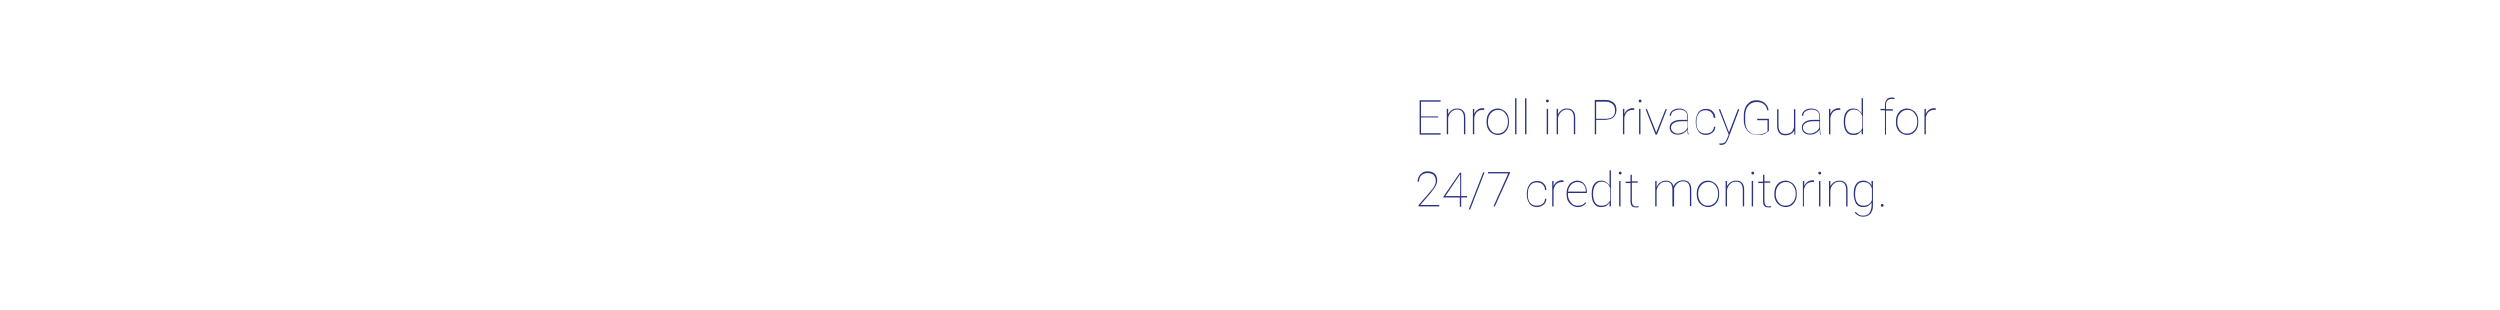
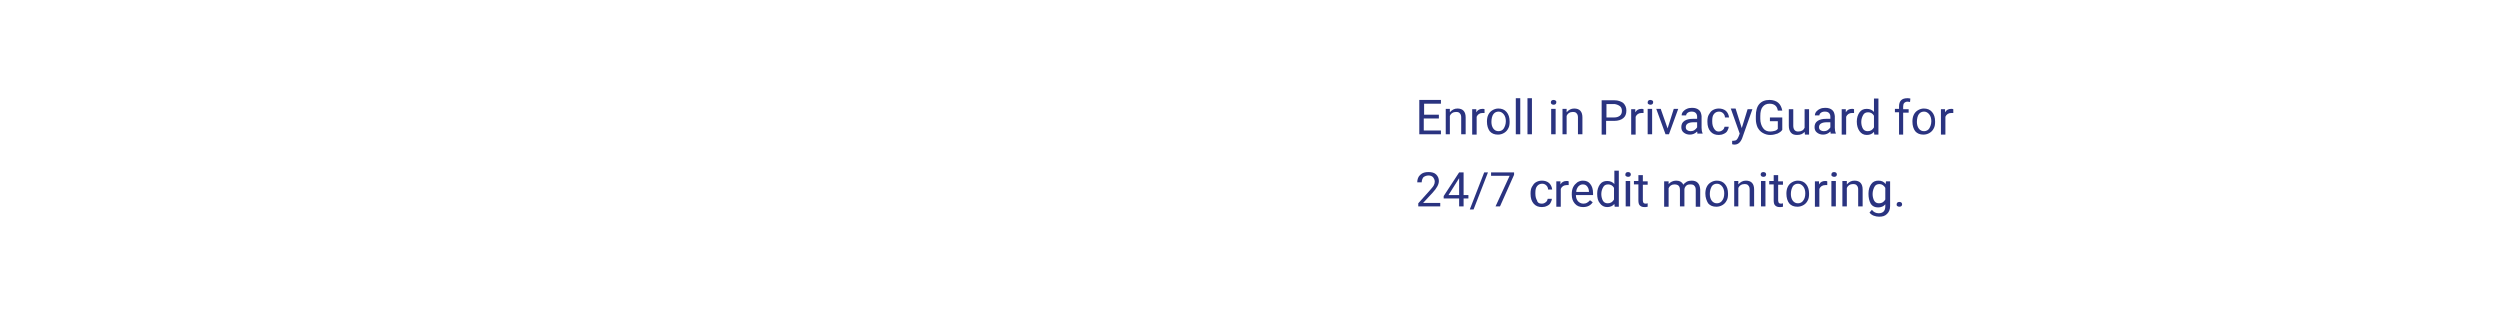
<svg xmlns="http://www.w3.org/2000/svg" version="1.1" id="Layer_1" x="0px" y="0px" viewBox="0 0 728 90" style="enable-background:new 0 0 728 90;" xml:space="preserve">
  <style type="text/css">
	.st0{fill:#2A3380;}
</style>
  <g>
-     <path class="st0" d="M418.8,34.2h-5v4.6h5.7v0.4h-6.1v-10h6.1v0.4h-5.7v4.3h5V34.2z" />
-     <path class="st0" d="M421.6,33.5c0.2-0.6,0.6-1,1.1-1.4s1-0.5,1.6-0.5c0.8,0,1.4,0.2,1.8,0.7c0.4,0.4,0.6,1.1,0.6,2v4.8h-0.4v-4.8   c0-0.8-0.2-1.4-0.5-1.8s-0.8-0.6-1.5-0.6c-0.6,0-1.2,0.2-1.7,0.7c-0.5,0.5-0.8,1-0.9,1.8v4.7h-0.4v-7.4h0.4V33.5z" />
-     <path class="st0" d="M432.2,32l-0.5,0c-0.6,0-1.2,0.2-1.6,0.6c-0.4,0.4-0.7,1-0.8,1.7v4.8h-0.4v-7.4h0.4v1.5   c0.2-0.5,0.5-0.9,0.9-1.2s0.9-0.5,1.5-0.5c0.2,0,0.4,0,0.5,0.1L432.2,32z" />
-     <path class="st0" d="M432.9,35.3c0-0.7,0.1-1.3,0.4-1.9c0.3-0.6,0.7-1,1.1-1.3c0.5-0.3,1.1-0.5,1.7-0.5c0.6,0,1.2,0.2,1.7,0.5   s0.9,0.7,1.2,1.3c0.3,0.6,0.4,1.2,0.4,1.9v0.3c0,0.7-0.1,1.3-0.4,1.9s-0.7,1-1.1,1.3c-0.5,0.3-1.1,0.5-1.7,0.5s-1.2-0.2-1.7-0.5   c-0.5-0.3-0.9-0.7-1.2-1.3s-0.4-1.2-0.4-1.9V35.3z M433.3,35.6c0,0.6,0.1,1.2,0.4,1.7c0.2,0.5,0.6,0.9,1,1.2   c0.4,0.3,0.9,0.4,1.5,0.4c0.8,0,1.5-0.3,2.1-1c0.5-0.6,0.8-1.4,0.8-2.4v-0.2c0-0.6-0.1-1.2-0.4-1.7s-0.6-0.9-1-1.2   c-0.4-0.3-0.9-0.4-1.5-0.4c-0.8,0-1.5,0.3-2.1,1s-0.8,1.5-0.8,2.4V35.6z" />
-     <path class="st0" d="M441.6,39.1h-0.4V28.6h0.4V39.1z" />
-     <path class="st0" d="M444.5,39.1h-0.4V28.6h0.4V39.1z" />
-     <path class="st0" d="M450.2,29.4c0-0.1,0-0.2,0.1-0.3s0.2-0.1,0.3-0.1s0.2,0,0.3,0.1c0.1,0.1,0.1,0.2,0.1,0.3s0,0.2-0.1,0.3   c-0.1,0.1-0.2,0.1-0.3,0.1s-0.2,0-0.3-0.1S450.2,29.5,450.2,29.4z M450.8,39.1h-0.4v-7.4h0.4V39.1z" />
-     <path class="st0" d="M453.6,33.5c0.2-0.6,0.6-1,1.1-1.4s1-0.5,1.6-0.5c0.8,0,1.4,0.2,1.8,0.7c0.4,0.4,0.6,1.1,0.6,2v4.8h-0.4v-4.8   c0-0.8-0.2-1.4-0.5-1.8s-0.8-0.6-1.5-0.6c-0.6,0-1.2,0.2-1.7,0.7c-0.5,0.5-0.8,1-0.9,1.8v4.7h-0.4v-7.4h0.4V33.5z" />
-     <path class="st0" d="M464.8,34.9v4.2h-0.4v-10h3.1c1,0,1.8,0.3,2.4,0.8c0.6,0.5,0.8,1.2,0.8,2.1c0,0.9-0.3,1.6-0.8,2.1   c-0.5,0.5-1.3,0.7-2.3,0.8H464.8z M464.8,34.6h2.7c0.9,0,1.6-0.2,2.1-0.6c0.5-0.4,0.7-1,0.7-1.8c0-0.8-0.2-1.4-0.7-1.9   c-0.5-0.4-1.2-0.7-2.1-0.7h-2.7V34.6z" />
-     <path class="st0" d="M475.9,32l-0.5,0c-0.6,0-1.2,0.2-1.6,0.6c-0.4,0.4-0.7,1-0.8,1.7v4.8h-0.4v-7.4h0.4v1.5   c0.2-0.5,0.5-0.9,0.9-1.2s0.9-0.5,1.5-0.5c0.2,0,0.4,0,0.5,0.1L475.9,32z" />
-     <path class="st0" d="M477.2,29.4c0-0.1,0-0.2,0.1-0.3s0.2-0.1,0.3-0.1s0.2,0,0.3,0.1c0.1,0.1,0.1,0.2,0.1,0.3s0,0.2-0.1,0.3   c-0.1,0.1-0.2,0.1-0.3,0.1s-0.2,0-0.3-0.1S477.2,29.5,477.2,29.4z M477.7,39.1h-0.4v-7.4h0.4V39.1z" />
-     <path class="st0" d="M482.3,38.6l2.7-6.8h0.4l-2.9,7.4h-0.4l-2.9-7.4h0.4L482.3,38.6z" />
-     <path class="st0" d="M491.5,39.1c-0.1-0.3-0.1-0.8-0.1-1.4c-0.3,0.5-0.7,0.8-1.2,1.1s-1.1,0.4-1.7,0.4c-0.7,0-1.2-0.2-1.7-0.6   c-0.4-0.4-0.6-0.9-0.6-1.5c0-0.7,0.3-1.2,0.9-1.6c0.6-0.4,1.4-0.6,2.4-0.6h1.8v-1.1c0-0.6-0.2-1.1-0.6-1.4   c-0.4-0.3-0.9-0.5-1.7-0.5c-0.7,0-1.2,0.2-1.7,0.5s-0.7,0.8-0.7,1.3l-0.4,0c0-0.6,0.3-1.1,0.8-1.5s1.2-0.6,1.9-0.6   c0.8,0,1.4,0.2,1.9,0.6s0.7,1,0.7,1.7v3.5c0,0.8,0.1,1.4,0.2,1.7v0.1H491.5z M488.5,38.9c0.7,0,1.3-0.2,1.8-0.5   c0.5-0.3,0.9-0.7,1.1-1.3v-1.8h-1.7c-1.1,0-1.9,0.2-2.4,0.6c-0.5,0.3-0.7,0.8-0.7,1.3c0,0.5,0.2,0.8,0.5,1.1S487.9,38.9,488.5,38.9   z" />
-     <path class="st0" d="M496.7,38.9c0.7,0,1.2-0.2,1.7-0.5c0.4-0.4,0.7-0.8,0.7-1.5h0.4c0,0.7-0.3,1.3-0.8,1.7s-1.2,0.7-1.9,0.7   c-0.9,0-1.7-0.3-2.2-1c-0.5-0.7-0.8-1.6-0.8-2.7v-0.2c0-1.1,0.3-2,0.8-2.7c0.5-0.7,1.3-1,2.2-1c0.8,0,1.4,0.2,1.9,0.7   s0.8,1.1,0.8,1.9H499c0-0.7-0.3-1.2-0.7-1.6c-0.4-0.4-1-0.6-1.7-0.6c-0.8,0-1.5,0.3-1.9,0.9c-0.5,0.6-0.7,1.4-0.7,2.5v0.2   c0,1,0.2,1.8,0.7,2.4C495.2,38.6,495.8,38.9,496.7,38.9z" />
-     <path class="st0" d="M503.5,38.6l0-0.1l2.6-6.7h0.4l-3.3,8.7l-0.2,0.4c-0.4,0.9-0.9,1.3-1.8,1.3c-0.3,0-0.4,0-0.5-0.1l0-0.4   c0.1,0,0.3,0.1,0.5,0.1c0.4,0,0.7-0.1,1-0.3c0.3-0.2,0.5-0.6,0.7-1.1l0.5-1.2l-2.9-7.4h0.4L503.5,38.6z" />
-     <path class="st0" d="M515.1,38.1c-0.3,0.3-0.7,0.6-1.3,0.9s-1.3,0.3-2.1,0.3c-0.7,0-1.4-0.2-2-0.5s-1-0.9-1.4-1.5   c-0.3-0.7-0.5-1.4-0.5-2.2v-1.7c0-0.8,0.2-1.5,0.5-2.2s0.8-1.1,1.3-1.5s1.2-0.5,1.9-0.5c1,0,1.8,0.3,2.4,0.8c0.6,0.5,1,1.2,1.1,2.1   h-0.4c-0.1-0.8-0.5-1.4-1-1.8s-1.3-0.6-2.1-0.6c-1,0-1.8,0.4-2.4,1.1s-0.9,1.7-0.9,2.8v1.6c0,0.8,0.1,1.5,0.4,2.1   c0.3,0.6,0.7,1.1,1.2,1.4c0.5,0.3,1.1,0.5,1.8,0.5c0.7,0,1.3-0.1,1.9-0.3s1-0.4,1.2-0.7V35h-3v-0.4h3.4V38.1z" />
-     <path class="st0" d="M522.5,39.1V38c-0.2,0.4-0.5,0.7-1,1s-1,0.4-1.6,0.4c-0.8,0-1.4-0.2-1.8-0.7c-0.4-0.5-0.6-1.2-0.6-2.1v-4.8   h0.4v4.8c0,0.8,0.2,1.4,0.5,1.8s0.9,0.6,1.5,0.6c0.7,0,1.3-0.2,1.7-0.5s0.7-0.8,0.8-1.5v-5.2h0.4v7.4H522.5z" />
-     <path class="st0" d="M530,39.1c-0.1-0.3-0.1-0.8-0.1-1.4c-0.3,0.5-0.7,0.8-1.2,1.1s-1.1,0.4-1.7,0.4c-0.7,0-1.2-0.2-1.7-0.6   c-0.4-0.4-0.6-0.9-0.6-1.5c0-0.7,0.3-1.2,0.9-1.6c0.6-0.4,1.4-0.6,2.4-0.6h1.8v-1.1c0-0.6-0.2-1.1-0.6-1.4   c-0.4-0.3-0.9-0.5-1.7-0.5c-0.7,0-1.2,0.2-1.7,0.5s-0.7,0.8-0.7,1.3l-0.4,0c0-0.6,0.3-1.1,0.8-1.5s1.2-0.6,1.9-0.6   c0.8,0,1.4,0.2,1.9,0.6s0.7,1,0.7,1.7v3.5c0,0.8,0.1,1.4,0.2,1.7v0.1H530z M526.9,38.9c0.7,0,1.3-0.2,1.8-0.5   c0.5-0.3,0.9-0.7,1.1-1.3v-1.8h-1.7c-1.1,0-1.9,0.2-2.4,0.6c-0.5,0.3-0.7,0.8-0.7,1.3c0,0.5,0.2,0.8,0.5,1.1S526.4,38.9,526.9,38.9   z" />
-     <path class="st0" d="M535.9,32l-0.5,0c-0.6,0-1.2,0.2-1.6,0.6c-0.4,0.4-0.7,1-0.8,1.7v4.8h-0.4v-7.4h0.4v1.5   c0.2-0.5,0.5-0.9,0.9-1.2s0.9-0.5,1.5-0.5c0.2,0,0.4,0,0.5,0.1L535.9,32z" />
-     <path class="st0" d="M536.9,35.4c0-1.2,0.2-2.1,0.7-2.8s1.2-1,2-1c0.6,0,1,0.1,1.5,0.4c0.4,0.3,0.8,0.6,1,1.1v-4.5h0.4v10.5h-0.4   V38c-0.3,0.4-0.6,0.7-1,1s-0.9,0.3-1.5,0.3c-0.9,0-1.5-0.3-2-1S536.9,36.7,536.9,35.4L536.9,35.4z M537.3,35.5c0,1,0.2,1.9,0.6,2.5   s1,0.9,1.8,0.9c0.6,0,1.1-0.1,1.6-0.4s0.8-0.7,1-1.2v-3.5c-0.4-1.2-1.3-1.9-2.5-1.9c-0.8,0-1.3,0.3-1.8,0.9   C537.5,33.5,537.3,34.4,537.3,35.5z" />
-     <path class="st0" d="M548.9,39.1v-7h-1.3v-0.4h1.3v-1.1c0-0.7,0.2-1.2,0.5-1.6c0.3-0.4,0.8-0.6,1.4-0.6c0.3,0,0.6,0,0.9,0.1   l-0.1,0.4c-0.2-0.1-0.5-0.1-0.8-0.1c-0.5,0-0.9,0.2-1.2,0.5c-0.3,0.3-0.4,0.8-0.4,1.4v1.1h2v0.4h-2v7H548.9z" />
-     <path class="st0" d="M552.1,35.3c0-0.7,0.1-1.3,0.4-1.9c0.3-0.6,0.7-1,1.1-1.3c0.5-0.3,1.1-0.5,1.7-0.5c0.6,0,1.2,0.2,1.7,0.5   s0.9,0.7,1.2,1.3c0.3,0.6,0.4,1.2,0.4,1.9v0.3c0,0.7-0.1,1.3-0.4,1.9s-0.7,1-1.1,1.3c-0.5,0.3-1.1,0.5-1.7,0.5s-1.2-0.2-1.7-0.5   c-0.5-0.3-0.9-0.7-1.2-1.3s-0.4-1.2-0.4-1.9V35.3z M552.5,35.6c0,0.6,0.1,1.2,0.4,1.7c0.2,0.5,0.6,0.9,1,1.2   c0.4,0.3,0.9,0.4,1.5,0.4c0.8,0,1.5-0.3,2.1-1c0.5-0.6,0.8-1.4,0.8-2.4v-0.2c0-0.6-0.1-1.2-0.4-1.7s-0.6-0.9-1-1.2   c-0.4-0.3-0.9-0.4-1.5-0.4c-0.8,0-1.5,0.3-2.1,1s-0.8,1.5-0.8,2.4V35.6z" />
-     <path class="st0" d="M563.7,32l-0.5,0c-0.6,0-1.2,0.2-1.6,0.6c-0.4,0.4-0.7,1-0.8,1.7v4.8h-0.4v-7.4h0.4v1.5   c0.2-0.5,0.5-0.9,0.9-1.2s0.9-0.5,1.5-0.5c0.2,0,0.4,0,0.5,0.1L563.7,32z" />
-     <path class="st0" d="M419.1,60.1h-6v-0.4l3.4-3.9c0.6-0.7,1-1.2,1.2-1.7c0.3-0.5,0.4-1,0.4-1.4c0-0.7-0.2-1.3-0.6-1.7   s-1-0.6-1.8-0.6c-0.5,0-0.9,0.1-1.3,0.3c-0.4,0.2-0.7,0.5-0.9,0.9c-0.2,0.4-0.3,0.8-0.3,1.3h-0.4c0-0.5,0.1-1,0.4-1.5   c0.2-0.5,0.6-0.8,1-1.1s0.9-0.4,1.5-0.4c0.9,0,1.6,0.2,2.1,0.7c0.5,0.5,0.7,1.1,0.7,2c0,0.8-0.4,1.7-1.3,2.8l-0.6,0.8l-3,3.5h5.5   V60.1z" />
-     <path class="st0" d="M425.5,57.1h1.7v0.4h-1.7v2.7h-0.4v-2.7h-4.8v-0.2l4.8-7h0.4V57.1z M420.9,57.1h4.3v-6.4l-0.6,0.9L420.9,57.1z   " />
-     <path class="st0" d="M428.1,61h-0.4l4.2-10.8h0.4L428.1,61z" />
-     <path class="st0" d="M439.7,50.4l-4.4,9.7h-0.4l4.3-9.6h-5.9v-0.4h6.4V50.4z" />
-     <path class="st0" d="M447.5,59.9c0.7,0,1.2-0.2,1.7-0.5c0.4-0.4,0.7-0.8,0.7-1.5h0.4c0,0.7-0.3,1.3-0.8,1.7   c-0.5,0.4-1.2,0.7-1.9,0.7c-0.9,0-1.7-0.3-2.2-1c-0.5-0.7-0.8-1.6-0.8-2.7v-0.2c0-1.1,0.3-2,0.8-2.7c0.5-0.7,1.3-1,2.2-1   c0.8,0,1.4,0.2,1.9,0.7c0.5,0.5,0.8,1.1,0.8,1.9h-0.4c0-0.7-0.3-1.2-0.7-1.6c-0.4-0.4-1-0.6-1.7-0.6c-0.8,0-1.5,0.3-1.9,0.9   c-0.5,0.6-0.7,1.4-0.7,2.5v0.2c0,1,0.2,1.8,0.7,2.4C446,59.6,446.7,59.9,447.5,59.9z" />
-     <path class="st0" d="M455.3,53l-0.5,0c-0.6,0-1.2,0.2-1.6,0.6s-0.7,1-0.8,1.7v4.8h-0.4v-7.4h0.4v1.5c0.2-0.5,0.5-0.9,0.9-1.2   s0.9-0.5,1.5-0.5c0.2,0,0.4,0,0.5,0.1L455.3,53z" />
-     <path class="st0" d="M459.4,60.3c-0.6,0-1.1-0.2-1.6-0.5c-0.5-0.3-0.9-0.8-1.2-1.3s-0.4-1.2-0.4-1.9v-0.3c0-0.7,0.1-1.3,0.4-1.9   c0.3-0.6,0.6-1,1.1-1.3c0.5-0.3,1-0.5,1.6-0.5c0.8,0,1.5,0.3,2,0.9s0.8,1.4,0.8,2.3v0.4h-5.5v0.4c0,0.6,0.1,1.2,0.4,1.7   c0.3,0.5,0.6,0.9,1,1.2c0.4,0.3,0.9,0.4,1.4,0.4c0.5,0,0.9-0.1,1.3-0.2c0.3-0.2,0.7-0.4,0.9-0.8l0.3,0.2   C461.3,59.9,460.5,60.3,459.4,60.3z M459.3,53c-0.7,0-1.3,0.3-1.8,0.8c-0.5,0.5-0.8,1.2-0.9,2h5.2v-0.1c0-0.5-0.1-1-0.3-1.4   c-0.2-0.4-0.5-0.8-0.9-1C460.2,53.1,459.8,53,459.3,53z" />
-     <path class="st0" d="M463.5,56.4c0-1.2,0.2-2.1,0.7-2.8s1.2-1,2-1c0.6,0,1,0.1,1.5,0.4c0.4,0.3,0.8,0.6,1,1.1v-4.5h0.4v10.5h-0.4   V59c-0.3,0.4-0.6,0.7-1,1c-0.4,0.2-0.9,0.3-1.5,0.3c-0.9,0-1.5-0.3-2-1C463.7,58.6,463.5,57.7,463.5,56.4L463.5,56.4z M463.9,56.5   c0,1,0.2,1.9,0.6,2.5s1,0.9,1.8,0.9c0.6,0,1.1-0.1,1.6-0.4c0.4-0.3,0.8-0.7,1-1.2v-3.5c-0.4-1.2-1.3-1.9-2.5-1.9   c-0.8,0-1.3,0.3-1.8,0.9C464.1,54.5,463.9,55.4,463.9,56.5z" />
-     <path class="st0" d="M471.4,50.4c0-0.1,0-0.2,0.1-0.3s0.2-0.1,0.3-0.1s0.2,0,0.3,0.1c0.1,0.1,0.1,0.2,0.1,0.3c0,0.1,0,0.2-0.1,0.3   c-0.1,0.1-0.2,0.1-0.3,0.1s-0.2,0-0.3-0.1C471.4,50.6,471.4,50.5,471.4,50.4z M471.9,60.1h-0.4v-7.4h0.4V60.1z" />
-     <path class="st0" d="M475.2,50.8v2h1.7v0.4h-1.7v5.3c0,0.5,0.1,0.9,0.3,1.2c0.2,0.3,0.5,0.4,0.9,0.4c0.2,0,0.4,0,0.7-0.1l0.1,0.3   c-0.2,0.1-0.4,0.1-0.8,0.1c-0.5,0-0.9-0.1-1.2-0.4s-0.4-0.8-0.4-1.4v-5.3h-1.4v-0.4h1.4v-2H475.2z" />
-     <path class="st0" d="M487.4,60.1h-0.4v-5c0-0.7-0.2-1.3-0.5-1.7c-0.3-0.4-0.8-0.5-1.5-0.5c-0.8,0-1.5,0.4-2,1.1   c-0.3,0.4-0.5,0.9-0.6,1.4v4.7h-0.4v-7.4h0.4v1.8c0.3-0.6,0.6-1.1,1.1-1.4s1-0.5,1.5-0.5c0.6,0,1.1,0.1,1.5,0.4   c0.4,0.3,0.7,0.7,0.8,1.3c0.2-0.5,0.6-1,1.1-1.3c0.5-0.3,1-0.5,1.7-0.5c0.8,0,1.4,0.2,1.8,0.7c0.4,0.5,0.6,1.1,0.6,2v4.8h-0.4v-4.8   c0-0.8-0.2-1.4-0.5-1.8c-0.3-0.4-0.8-0.6-1.5-0.6c-0.9,0-1.6,0.4-2.1,1.1c-0.3,0.4-0.5,0.8-0.5,1.2V60.1z" />
-     <path class="st0" d="M494.1,56.3c0-0.7,0.1-1.3,0.4-1.9c0.3-0.6,0.7-1,1.1-1.3c0.5-0.3,1.1-0.5,1.7-0.5c0.6,0,1.2,0.2,1.7,0.5   c0.5,0.3,0.9,0.7,1.2,1.3c0.3,0.6,0.4,1.2,0.4,1.9v0.3c0,0.7-0.1,1.3-0.4,1.9s-0.7,1-1.1,1.3c-0.5,0.3-1.1,0.5-1.7,0.5   s-1.2-0.2-1.7-0.5c-0.5-0.3-0.9-0.7-1.2-1.3c-0.3-0.6-0.4-1.2-0.4-1.9V56.3z M494.5,56.6c0,0.6,0.1,1.2,0.4,1.7   c0.2,0.5,0.6,0.9,1,1.2c0.4,0.3,0.9,0.4,1.5,0.4c0.8,0,1.5-0.3,2.1-1c0.5-0.6,0.8-1.4,0.8-2.4v-0.2c0-0.6-0.1-1.2-0.4-1.7   c-0.2-0.5-0.6-0.9-1-1.2c-0.4-0.3-0.9-0.4-1.5-0.4c-0.8,0-1.5,0.3-2.1,1s-0.8,1.5-0.8,2.4V56.6z" />
-     <path class="st0" d="M502.8,54.5c0.2-0.6,0.6-1,1.1-1.4c0.5-0.3,1-0.5,1.6-0.5c0.8,0,1.4,0.2,1.8,0.7c0.4,0.4,0.6,1.1,0.6,2v4.8   h-0.4v-4.8c0-0.8-0.2-1.4-0.5-1.8c-0.3-0.4-0.8-0.6-1.5-0.6c-0.6,0-1.2,0.2-1.7,0.7c-0.5,0.5-0.8,1-0.9,1.8v4.7h-0.4v-7.4h0.4V54.5   z" />
-     <path class="st0" d="M510,50.4c0-0.1,0-0.2,0.1-0.3s0.2-0.1,0.3-0.1s0.2,0,0.3,0.1c0.1,0.1,0.1,0.2,0.1,0.3c0,0.1,0,0.2-0.1,0.3   c-0.1,0.1-0.2,0.1-0.3,0.1s-0.2,0-0.3-0.1C510,50.6,510,50.5,510,50.4z M510.5,60.1h-0.4v-7.4h0.4V60.1z" />
-     <path class="st0" d="M513.8,50.8v2h1.7v0.4h-1.7v5.3c0,0.5,0.1,0.9,0.3,1.2c0.2,0.3,0.5,0.4,0.9,0.4c0.2,0,0.4,0,0.7-0.1l0.1,0.3   c-0.2,0.1-0.4,0.1-0.8,0.1c-0.5,0-0.9-0.1-1.2-0.4s-0.4-0.8-0.4-1.4v-5.3H512v-0.4h1.4v-2H513.8z" />
-     <path class="st0" d="M516.7,56.3c0-0.7,0.1-1.3,0.4-1.9c0.3-0.6,0.7-1,1.1-1.3c0.5-0.3,1.1-0.5,1.7-0.5c0.6,0,1.2,0.2,1.7,0.5   c0.5,0.3,0.9,0.7,1.2,1.3c0.3,0.6,0.4,1.2,0.4,1.9v0.3c0,0.7-0.1,1.3-0.4,1.9s-0.7,1-1.1,1.3c-0.5,0.3-1.1,0.5-1.7,0.5   s-1.2-0.2-1.7-0.5c-0.5-0.3-0.9-0.7-1.2-1.3c-0.3-0.6-0.4-1.2-0.4-1.9V56.3z M517.1,56.6c0,0.6,0.1,1.2,0.4,1.7   c0.2,0.5,0.6,0.9,1,1.2c0.4,0.3,0.9,0.4,1.5,0.4c0.8,0,1.5-0.3,2.1-1c0.5-0.6,0.8-1.4,0.8-2.4v-0.2c0-0.6-0.1-1.2-0.4-1.7   c-0.2-0.5-0.6-0.9-1-1.2c-0.4-0.3-0.9-0.4-1.5-0.4c-0.8,0-1.5,0.3-2.1,1s-0.8,1.5-0.8,2.4V56.6z" />
-     <path class="st0" d="M528.2,53l-0.5,0c-0.6,0-1.2,0.2-1.6,0.6s-0.7,1-0.8,1.7v4.8H525v-7.4h0.4v1.5c0.2-0.5,0.5-0.9,0.9-1.2   s0.9-0.5,1.5-0.5c0.2,0,0.4,0,0.5,0.1L528.2,53z" />
-     <path class="st0" d="M529.5,50.4c0-0.1,0-0.2,0.1-0.3s0.2-0.1,0.3-0.1s0.2,0,0.3,0.1c0.1,0.1,0.1,0.2,0.1,0.3c0,0.1,0,0.2-0.1,0.3   c-0.1,0.1-0.2,0.1-0.3,0.1s-0.2,0-0.3-0.1C529.6,50.6,529.5,50.5,529.5,50.4z M530.1,60.1h-0.4v-7.4h0.4V60.1z" />
-     <path class="st0" d="M532.9,54.5c0.2-0.6,0.6-1,1.1-1.4c0.5-0.3,1-0.5,1.6-0.5c0.8,0,1.4,0.2,1.8,0.7c0.4,0.4,0.6,1.1,0.6,2v4.8   h-0.4v-4.8c0-0.8-0.2-1.4-0.5-1.8c-0.3-0.4-0.8-0.6-1.5-0.6c-0.6,0-1.2,0.2-1.7,0.7c-0.5,0.5-0.8,1-0.9,1.8v4.7h-0.4v-7.4h0.4V54.5   z" />
-     <path class="st0" d="M539.8,56.4c0-1.2,0.2-2.1,0.7-2.8s1.2-1,2-1c0.6,0,1,0.1,1.5,0.4s0.8,0.6,1,1.1v-1.4h0.4V60   c0,1-0.3,1.7-0.8,2.3c-0.5,0.5-1.2,0.8-2,0.8c-0.5,0-1-0.1-1.4-0.3c-0.4-0.2-0.8-0.5-1.1-0.9l0.3-0.2c0.3,0.4,0.6,0.6,0.9,0.8   c0.3,0.2,0.7,0.3,1.2,0.3c0.8,0,1.4-0.2,1.8-0.7s0.6-1.1,0.7-2V59c-0.3,0.4-0.6,0.7-1,1c-0.4,0.2-0.9,0.3-1.5,0.3   c-0.9,0-1.5-0.3-2-1C540.1,58.6,539.8,57.7,539.8,56.4L539.8,56.4z M540.2,56.5c0,1.1,0.2,1.9,0.6,2.5c0.4,0.6,1,0.9,1.8,0.9   c0.6,0,1.2-0.1,1.6-0.4c0.4-0.3,0.7-0.7,0.9-1.2v-3.4c-0.4-1.3-1.2-1.9-2.5-1.9c-0.8,0-1.4,0.3-1.8,0.9   C540.4,54.5,540.2,55.4,540.2,56.5z" />
-     <path class="st0" d="M547.7,59.8c0-0.1,0-0.2,0.1-0.3s0.2-0.1,0.3-0.1s0.2,0,0.3,0.1c0.1,0.1,0.1,0.2,0.1,0.3c0,0.1,0,0.2-0.1,0.3   c-0.1,0.1-0.2,0.1-0.3,0.1s-0.2,0-0.3-0.1C547.7,60,547.7,59.9,547.7,59.8z" />
+     <path class="st0" d="M418.9,34.5h-4.3v3.5h5v1.1h-6.3v-10h6.3v1.1h-4.9v3.2h4.3V34.5z" />
+     <path class="st0" d="M422.2,31.8l0,0.9c0.6-0.7,1.3-1.1,2.2-1.1c1.6,0,2.4,0.9,2.4,2.6v4.9h-1.3v-4.9c0-0.5-0.1-0.9-0.4-1.2   c-0.2-0.3-0.6-0.4-1.1-0.4c-0.4,0-0.8,0.1-1.1,0.3s-0.6,0.5-0.7,0.9v5.3H421v-7.4H422.2z" />
+     <path class="st0" d="M432.3,32.9c-0.2,0-0.4,0-0.6,0c-0.8,0-1.4,0.4-1.7,1.1v5.2h-1.3v-7.4h1.2l0,0.9c0.4-0.7,1-1,1.8-1   c0.2,0,0.4,0,0.6,0.1V32.9z" />
+     <path class="st0" d="M433,35.4c0-0.7,0.1-1.4,0.4-2c0.3-0.6,0.7-1,1.2-1.3c0.5-0.3,1.1-0.5,1.7-0.5c1,0,1.8,0.3,2.4,1   c0.6,0.7,0.9,1.6,0.9,2.8v0.1c0,0.7-0.1,1.4-0.4,1.9c-0.3,0.6-0.7,1-1.2,1.3c-0.5,0.3-1.1,0.5-1.8,0.5c-1,0-1.8-0.3-2.4-1   C433.3,37.5,433,36.6,433,35.4L433,35.4z M434.3,35.5c0,0.8,0.2,1.5,0.6,2c0.4,0.5,0.9,0.7,1.5,0.7c0.6,0,1.2-0.3,1.5-0.8   s0.6-1.2,0.6-2.1c0-0.8-0.2-1.5-0.6-2c-0.4-0.5-0.9-0.8-1.5-0.8c-0.6,0-1.1,0.2-1.5,0.7S434.3,34.6,434.3,35.5z" />
+     <path class="st0" d="M442.7,39.1h-1.3V28.6h1.3V39.1z" />
+     <path class="st0" d="M446.1,39.1h-1.3V28.6h1.3V39.1z" />
+     <path class="st0" d="M451.6,29.8c0-0.2,0.1-0.4,0.2-0.5c0.1-0.1,0.3-0.2,0.6-0.2s0.4,0.1,0.6,0.2s0.2,0.3,0.2,0.5s-0.1,0.4-0.2,0.5   s-0.3,0.2-0.6,0.2s-0.4-0.1-0.6-0.2C451.7,30.2,451.6,30,451.6,29.8z M453,39.1h-1.3v-7.4h1.3V39.1z" />
+     <path class="st0" d="M456.2,31.8l0,0.9c0.6-0.7,1.3-1.1,2.2-1.1c1.6,0,2.4,0.9,2.4,2.6v4.9h-1.3v-4.9c0-0.5-0.1-0.9-0.4-1.2   c-0.2-0.3-0.6-0.4-1.1-0.4c-0.4,0-0.8,0.1-1.1,0.3s-0.6,0.5-0.7,0.9v5.3H455v-7.4H456.2z" />
+     <path class="st0" d="M467.7,35.3v3.9h-1.3v-10h3.7c1.1,0,1.9,0.3,2.6,0.8c0.6,0.6,0.9,1.3,0.9,2.2c0,1-0.3,1.7-0.9,2.2   c-0.6,0.5-1.5,0.8-2.6,0.8H467.7z M467.7,34.2h2.4c0.7,0,1.2-0.2,1.6-0.5c0.4-0.3,0.6-0.8,0.6-1.4c0-0.6-0.2-1.1-0.6-1.4   s-0.9-0.5-1.5-0.6h-2.4V34.2z" />
+     <path class="st0" d="M478.6,32.9c-0.2,0-0.4,0-0.6,0c-0.8,0-1.4,0.4-1.7,1.1v5.2H475v-7.4h1.2l0,0.9c0.4-0.7,1-1,1.8-1   c0.2,0,0.4,0,0.6,0.1V32.9z" />
+     <path class="st0" d="M479.8,29.8c0-0.2,0.1-0.4,0.2-0.5c0.1-0.1,0.3-0.2,0.6-0.2s0.4,0.1,0.6,0.2s0.2,0.3,0.2,0.5s-0.1,0.4-0.2,0.5   s-0.3,0.2-0.6,0.2s-0.4-0.1-0.6-0.2C479.8,30.2,479.8,30,479.8,29.8z M481.1,39.1h-1.3v-7.4h1.3V39.1z" />
+     <path class="st0" d="M485.6,37.4l1.8-5.7h1.3l-2.7,7.4h-1l-2.7-7.4h1.3L485.6,37.4z" />
+     <path class="st0" d="M494.4,39.1c-0.1-0.1-0.1-0.4-0.2-0.8c-0.6,0.6-1.3,0.9-2.1,0.9c-0.7,0-1.3-0.2-1.8-0.6   c-0.5-0.4-0.7-0.9-0.7-1.6c0-0.8,0.3-1.4,0.9-1.8c0.6-0.4,1.4-0.6,2.5-0.6h1.2v-0.6c0-0.4-0.1-0.8-0.4-1.1s-0.7-0.4-1.2-0.4   c-0.5,0-0.8,0.1-1.1,0.3s-0.5,0.5-0.5,0.8h-1.3c0-0.4,0.1-0.7,0.4-1.1c0.3-0.3,0.6-0.6,1.1-0.8c0.4-0.2,0.9-0.3,1.5-0.3   c0.9,0,1.5,0.2,2,0.6s0.7,1,0.8,1.8v3.4c0,0.7,0.1,1.2,0.3,1.6v0.1H494.4z M492.3,38.2c0.4,0,0.8-0.1,1.1-0.3s0.6-0.5,0.8-0.8v-1.5   h-1c-1.5,0-2.3,0.5-2.3,1.4c0,0.4,0.1,0.7,0.4,0.9S491.9,38.2,492.3,38.2z" />
+     <path class="st0" d="M500.4,38.3c0.5,0,0.8-0.1,1.2-0.4s0.5-0.6,0.6-1h1.2c0,0.4-0.2,0.8-0.4,1.2s-0.6,0.7-1.1,0.9   c-0.4,0.2-0.9,0.3-1.4,0.3c-1,0-1.8-0.3-2.4-1c-0.6-0.7-0.9-1.6-0.9-2.8v-0.2c0-0.7,0.1-1.4,0.4-1.9s0.6-1,1.1-1.3   c0.5-0.3,1.1-0.5,1.8-0.5c0.8,0,1.5,0.2,2.1,0.7c0.5,0.5,0.8,1.1,0.9,1.9h-1.2c0-0.5-0.2-0.9-0.5-1.2c-0.3-0.3-0.7-0.5-1.2-0.5   c-0.6,0-1.1,0.2-1.5,0.7c-0.4,0.5-0.5,1.1-0.5,2v0.2c0,0.9,0.2,1.5,0.5,2S499.8,38.3,500.4,38.3z" />
+     <path class="st0" d="M507.2,37.3l1.7-5.5h1.4l-3,8.5c-0.5,1.2-1.2,1.8-2.2,1.8l-0.2,0l-0.5-0.1v-1l0.3,0c0.4,0,0.8-0.1,1-0.3   c0.2-0.2,0.4-0.5,0.6-1l0.3-0.8l-2.6-7.3h1.4L507.2,37.3z" />
+     <path class="st0" d="M519,37.8c-0.3,0.5-0.8,0.8-1.4,1.1c-0.6,0.2-1.3,0.4-2.1,0.4c-0.8,0-1.5-0.2-2.2-0.6s-1.1-0.9-1.5-1.6   c-0.3-0.7-0.5-1.5-0.5-2.4v-0.9c0-1.5,0.3-2.7,1-3.5c0.7-0.8,1.7-1.2,3-1.2c1,0,1.9,0.3,2.5,0.8s1,1.3,1.2,2.3h-1.3   c-0.2-1.3-1-2-2.4-2c-0.9,0-1.5,0.3-2,0.9c-0.5,0.6-0.7,1.5-0.7,2.7v0.8c0,1.1,0.3,2,0.8,2.7c0.5,0.7,1.2,1,2.1,1   c0.5,0,0.9-0.1,1.3-0.2c0.4-0.1,0.7-0.3,0.9-0.6v-2.2h-2.3v-1.1h3.6V37.8z" />
+     <path class="st0" d="M525.5,38.4c-0.5,0.6-1.2,0.9-2.2,0.9c-0.8,0-1.4-0.2-1.8-0.7c-0.4-0.5-0.6-1.1-0.6-2v-4.8h1.3v4.8   c0,1.1,0.5,1.7,1.4,1.7c1,0,1.6-0.4,1.9-1.1v-5.4h1.3v7.4h-1.2L525.5,38.4z" />
+     <path class="st0" d="M533.2,39.1c-0.1-0.1-0.1-0.4-0.2-0.8c-0.6,0.6-1.3,0.9-2.1,0.9c-0.7,0-1.3-0.2-1.8-0.6   c-0.5-0.4-0.7-0.9-0.7-1.6c0-0.8,0.3-1.4,0.9-1.8c0.6-0.4,1.4-0.6,2.5-0.6h1.2v-0.6c0-0.4-0.1-0.8-0.4-1.1s-0.7-0.4-1.2-0.4   c-0.5,0-0.8,0.1-1.1,0.3s-0.5,0.5-0.5,0.8h-1.3c0-0.4,0.1-0.7,0.4-1.1c0.3-0.3,0.6-0.6,1.1-0.8c0.4-0.2,0.9-0.3,1.5-0.3   c0.9,0,1.5,0.2,2,0.6s0.7,1,0.8,1.8v3.4c0,0.7,0.1,1.2,0.3,1.6v0.1H533.2z M531.1,38.2c0.4,0,0.8-0.1,1.1-0.3s0.6-0.5,0.8-0.8v-1.5   h-1c-1.5,0-2.3,0.5-2.3,1.4c0,0.4,0.1,0.7,0.4,0.9S530.7,38.2,531.1,38.2z" />
+     <path class="st0" d="M539.9,32.9c-0.2,0-0.4,0-0.6,0c-0.8,0-1.4,0.4-1.7,1.1v5.2h-1.3v-7.4h1.2l0,0.9c0.4-0.7,1-1,1.8-1   c0.2,0,0.4,0,0.6,0.1V32.9z" />
+     <path class="st0" d="M540.7,35.4c0-1.1,0.3-2,0.8-2.7s1.2-1,2.1-1c0.9,0,1.6,0.3,2.1,0.9v-3.9h1.3v10.5h-1.2l-0.1-0.8   c-0.5,0.6-1.2,0.9-2.1,0.9c-0.9,0-1.6-0.4-2.1-1.1C541,37.5,540.7,36.6,540.7,35.4L540.7,35.4z M542,35.5c0,0.8,0.2,1.5,0.5,2   s0.8,0.7,1.4,0.7c0.8,0,1.4-0.4,1.8-1.1v-3.4c-0.4-0.7-1-1-1.7-1c-0.6,0-1.1,0.2-1.4,0.7S542,34.6,542,35.5z" />
+     <path class="st0" d="M553,39.1v-6.4h-1.2v-1h1.2V31c0-0.8,0.2-1.4,0.6-1.8s1-0.6,1.8-0.6c0.3,0,0.6,0,0.9,0.1l-0.1,1   c-0.2,0-0.4-0.1-0.7-0.1c-0.4,0-0.7,0.1-1,0.4c-0.2,0.2-0.3,0.6-0.3,1v0.8h1.6v1h-1.6v6.4H553z" />
+     <path class="st0" d="M556.9,35.4c0-0.7,0.1-1.4,0.4-2c0.3-0.6,0.7-1,1.2-1.3c0.5-0.3,1.1-0.5,1.7-0.5c1,0,1.8,0.3,2.4,1   c0.6,0.7,0.9,1.6,0.9,2.8v0.1c0,0.7-0.1,1.4-0.4,1.9c-0.3,0.6-0.7,1-1.2,1.3c-0.5,0.3-1.1,0.5-1.8,0.5c-1,0-1.8-0.3-2.4-1   C557.2,37.5,556.9,36.6,556.9,35.4L556.9,35.4z M558.2,35.5c0,0.8,0.2,1.5,0.6,2c0.4,0.5,0.9,0.7,1.5,0.7c0.6,0,1.2-0.3,1.5-0.8   s0.6-1.2,0.6-2.1c0-0.8-0.2-1.5-0.6-2c-0.4-0.5-0.9-0.8-1.5-0.8c-0.6,0-1.1,0.2-1.5,0.7S558.2,34.6,558.2,35.5z" />
+     <path class="st0" d="M568.8,32.9c-0.2,0-0.4,0-0.6,0c-0.8,0-1.4,0.4-1.7,1.1v5.2h-1.3v-7.4h1.2l0,0.9c0.4-0.7,1-1,1.8-1   c0.2,0,0.4,0,0.6,0.1V32.9z" />
+     <path class="st0" d="M419.5,60.1H413v-0.9l3.4-3.8c0.5-0.6,0.9-1,1.1-1.4c0.2-0.4,0.3-0.7,0.3-1.1c0-0.5-0.2-0.9-0.5-1.3   c-0.3-0.3-0.7-0.5-1.3-0.5c-0.6,0-1.1,0.2-1.5,0.5c-0.3,0.4-0.5,0.9-0.5,1.5h-1.3c0-0.9,0.3-1.7,0.9-2.2c0.6-0.6,1.4-0.8,2.4-0.8   c0.9,0,1.7,0.2,2.2,0.7s0.8,1.1,0.8,1.9c0,1-0.6,2.1-1.9,3.5l-2.7,2.9h5V60.1z" />
+     <path class="st0" d="M426.2,56.8h1.4v1h-1.4v2.3h-1.3v-2.3h-4.5v-0.7l4.5-6.9h1.3V56.8z M421.8,56.8h3.1v-4.9l-0.2,0.3L421.8,56.8z   " />
+     <path class="st0" d="M429.1,61H428l4.2-10.8h1.1L429.1,61z" />
+     <path class="st0" d="M440.9,50.9l-4.1,9.2h-1.3l4.1-8.9h-5.4v-1h6.7V50.9z" />
+     <path class="st0" d="M448.9,59.3c0.5,0,0.8-0.1,1.2-0.4s0.5-0.6,0.6-1h1.2c0,0.4-0.2,0.8-0.4,1.2s-0.6,0.7-1.1,0.9   c-0.4,0.2-0.9,0.3-1.4,0.3c-1,0-1.8-0.3-2.4-1c-0.6-0.7-0.9-1.6-0.9-2.8v-0.2c0-0.7,0.1-1.4,0.4-1.9s0.6-1,1.1-1.3   c0.5-0.3,1.1-0.5,1.8-0.5c0.8,0,1.5,0.2,2.1,0.7c0.5,0.5,0.8,1.1,0.9,1.9h-1.2c0-0.5-0.2-0.9-0.5-1.2c-0.3-0.3-0.7-0.5-1.2-0.5   c-0.6,0-1.1,0.2-1.5,0.7c-0.4,0.5-0.5,1.1-0.5,2v0.2c0,0.9,0.2,1.5,0.5,2C447.7,59,448.2,59.3,448.9,59.3z" />
+     <path class="st0" d="M456.8,53.9c-0.2,0-0.4,0-0.6,0c-0.8,0-1.4,0.4-1.7,1.1v5.2h-1.3v-7.4h1.2l0,0.9c0.4-0.7,1-1,1.8-1   c0.2,0,0.4,0,0.6,0.1V53.9z" />
+     <path class="st0" d="M461,60.3c-1,0-1.8-0.3-2.4-1c-0.6-0.7-0.9-1.5-0.9-2.6v-0.2c0-0.7,0.1-1.4,0.4-2c0.3-0.6,0.7-1,1.2-1.4   c0.5-0.3,1-0.5,1.6-0.5c1,0,1.7,0.3,2.2,1c0.5,0.6,0.8,1.5,0.8,2.7v0.5h-5c0,0.7,0.2,1.3,0.6,1.8c0.4,0.4,0.9,0.7,1.6,0.7   c0.4,0,0.8-0.1,1.1-0.3c0.3-0.2,0.6-0.4,0.8-0.7l0.8,0.6C463.2,59.8,462.3,60.3,461,60.3z M460.9,53.7c-0.5,0-0.9,0.2-1.3,0.6   c-0.3,0.4-0.6,0.9-0.6,1.6h3.7v-0.1c0-0.6-0.2-1.1-0.5-1.5C461.8,53.8,461.4,53.7,460.9,53.7z" />
+     <path class="st0" d="M465.1,56.4c0-1.1,0.3-2,0.8-2.7s1.2-1,2.1-1c0.9,0,1.6,0.3,2.1,0.9v-3.9h1.3v10.5h-1.2l-0.1-0.8   c-0.5,0.6-1.2,0.9-2.1,0.9c-0.9,0-1.6-0.4-2.1-1.1C465.3,58.5,465.1,57.6,465.1,56.4L465.1,56.4z M466.3,56.5c0,0.8,0.2,1.5,0.5,2   c0.3,0.5,0.8,0.7,1.4,0.7c0.8,0,1.4-0.4,1.8-1.1v-3.4c-0.4-0.7-1-1-1.7-1c-0.6,0-1.1,0.2-1.4,0.7S466.3,55.6,466.3,56.5z" />
+     <path class="st0" d="M473.3,50.8c0-0.2,0.1-0.4,0.2-0.5c0.1-0.1,0.3-0.2,0.6-0.2s0.4,0.1,0.6,0.2c0.1,0.1,0.2,0.3,0.2,0.5   s-0.1,0.4-0.2,0.5s-0.3,0.2-0.6,0.2s-0.4-0.1-0.6-0.2C473.3,51.2,473.3,51,473.3,50.8z M474.7,60.1h-1.3v-7.4h1.3V60.1z" />
+     <path class="st0" d="M478.4,51v1.8h1.4v1h-1.4v4.6c0,0.3,0.1,0.5,0.2,0.7c0.1,0.1,0.3,0.2,0.6,0.2c0.1,0,0.3,0,0.6-0.1v1   c-0.3,0.1-0.7,0.1-1,0.1c-0.6,0-1-0.2-1.3-0.5s-0.4-0.8-0.4-1.5v-4.6h-1.3v-1h1.3V51H478.4z" />
+     <path class="st0" d="M485.9,52.8l0,0.8c0.5-0.6,1.3-1,2.2-1c1,0,1.7,0.4,2.1,1.2c0.2-0.4,0.6-0.6,1-0.9c0.4-0.2,0.9-0.3,1.4-0.3   c1.6,0,2.4,0.9,2.5,2.6v5h-1.3v-4.9c0-0.5-0.1-0.9-0.4-1.2c-0.2-0.3-0.6-0.4-1.2-0.4c-0.5,0-0.9,0.1-1.2,0.4s-0.5,0.7-0.5,1.1v4.9   h-1.3v-4.8c0-1.1-0.5-1.6-1.6-1.6c-0.8,0-1.4,0.4-1.7,1.1v5.4h-1.3v-7.4H485.9z" />
+     <path class="st0" d="M496.6,56.4c0-0.7,0.1-1.4,0.4-2c0.3-0.6,0.7-1,1.2-1.3c0.5-0.3,1.1-0.5,1.7-0.5c1,0,1.8,0.3,2.4,1   c0.6,0.7,0.9,1.6,0.9,2.8v0.1c0,0.7-0.1,1.4-0.4,1.9c-0.3,0.6-0.7,1-1.2,1.3c-0.5,0.3-1.1,0.5-1.8,0.5c-1,0-1.8-0.3-2.4-1   C497,58.5,496.6,57.6,496.6,56.4L496.6,56.4z M497.9,56.5c0,0.8,0.2,1.5,0.6,2c0.4,0.5,0.9,0.7,1.5,0.7c0.6,0,1.2-0.3,1.5-0.8   c0.4-0.5,0.6-1.2,0.6-2.1c0-0.8-0.2-1.5-0.6-2c-0.4-0.5-0.9-0.8-1.5-0.8c-0.6,0-1.1,0.2-1.5,0.7C498.1,54.9,497.9,55.6,497.9,56.5z   " />
+     <path class="st0" d="M506.2,52.8l0,0.9c0.6-0.7,1.3-1.1,2.2-1.1c1.6,0,2.4,0.9,2.4,2.6v4.9h-1.3v-4.9c0-0.5-0.1-0.9-0.4-1.2   c-0.2-0.3-0.6-0.4-1.1-0.4c-0.4,0-0.8,0.1-1.1,0.3s-0.6,0.5-0.7,0.9v5.3H505v-7.4H506.2z" />
+     <path class="st0" d="M512.7,50.8c0-0.2,0.1-0.4,0.2-0.5c0.1-0.1,0.3-0.2,0.6-0.2s0.4,0.1,0.6,0.2c0.1,0.1,0.2,0.3,0.2,0.5   s-0.1,0.4-0.2,0.5s-0.3,0.2-0.6,0.2s-0.4-0.1-0.6-0.2C512.8,51.2,512.7,51,512.7,50.8z M514.1,60.1h-1.3v-7.4h1.3V60.1z" />
+     <path class="st0" d="M517.8,51v1.8h1.4v1h-1.4v4.6c0,0.3,0.1,0.5,0.2,0.7c0.1,0.1,0.3,0.2,0.6,0.2c0.1,0,0.3,0,0.6-0.1v1   c-0.3,0.1-0.7,0.1-1,0.1c-0.6,0-1-0.2-1.3-0.5s-0.4-0.8-0.4-1.5v-4.6h-1.3v-1h1.3V51H517.8z" />
+     <path class="st0" d="M520.2,56.4c0-0.7,0.1-1.4,0.4-2c0.3-0.6,0.7-1,1.2-1.3c0.5-0.3,1.1-0.5,1.7-0.5c1,0,1.8,0.3,2.4,1   c0.6,0.7,0.9,1.6,0.9,2.8v0.1c0,0.7-0.1,1.4-0.4,1.9c-0.3,0.6-0.7,1-1.2,1.3c-0.5,0.3-1.1,0.5-1.8,0.5c-1,0-1.8-0.3-2.4-1   C520.5,58.5,520.2,57.6,520.2,56.4L520.2,56.4z M521.5,56.5c0,0.8,0.2,1.5,0.6,2c0.4,0.5,0.9,0.7,1.5,0.7c0.6,0,1.2-0.3,1.5-0.8   c0.4-0.5,0.6-1.2,0.6-2.1c0-0.8-0.2-1.5-0.6-2c-0.4-0.5-0.9-0.8-1.5-0.8c-0.6,0-1.1,0.2-1.5,0.7C521.7,54.9,521.5,55.6,521.5,56.5z   " />
+     <path class="st0" d="M532.1,53.9c-0.2,0-0.4,0-0.6,0c-0.8,0-1.4,0.4-1.7,1.1v5.2h-1.3v-7.4h1.2l0,0.9c0.4-0.7,1-1,1.8-1   c0.2,0,0.4,0,0.6,0.1V53.9z" />
+     <path class="st0" d="M533.3,50.8c0-0.2,0.1-0.4,0.2-0.5c0.1-0.1,0.3-0.2,0.6-0.2s0.4,0.1,0.6,0.2c0.1,0.1,0.2,0.3,0.2,0.5   s-0.1,0.4-0.2,0.5s-0.3,0.2-0.6,0.2s-0.4-0.1-0.6-0.2C533.3,51.2,533.3,51,533.3,50.8z M534.6,60.1h-1.3v-7.4h1.3V60.1z" />
+     <path class="st0" d="M537.8,52.8l0,0.9c0.6-0.7,1.3-1.1,2.2-1.1c1.6,0,2.4,0.9,2.4,2.6v4.9h-1.3v-4.9c0-0.5-0.1-0.9-0.4-1.2   c-0.2-0.3-0.6-0.4-1.1-0.4c-0.4,0-0.8,0.1-1.1,0.3s-0.6,0.5-0.7,0.9v5.3h-1.3v-7.4H537.8z" />
+     <path class="st0" d="M544.1,56.4c0-1.2,0.3-2.1,0.8-2.8c0.5-0.7,1.2-1,2.1-1c0.9,0,1.6,0.3,2.1,1l0.1-0.8h1.2V60   c0,1-0.3,1.7-0.9,2.3c-0.6,0.6-1.3,0.8-2.3,0.8c-0.5,0-1.1-0.1-1.6-0.3c-0.5-0.2-0.9-0.5-1.2-0.9l0.7-0.8c0.5,0.7,1.2,1,2,1   c0.6,0,1.1-0.2,1.4-0.5c0.3-0.3,0.5-0.8,0.5-1.5v-0.6c-0.5,0.6-1.2,0.9-2.1,0.9c-0.9,0-1.6-0.3-2.1-1   C544.3,58.5,544.1,57.6,544.1,56.4z M545.3,56.5c0,0.8,0.2,1.5,0.5,2c0.3,0.5,0.8,0.7,1.4,0.7c0.8,0,1.4-0.4,1.8-1.1v-3.4   c-0.4-0.7-1-1.1-1.7-1.1c-0.6,0-1.1,0.2-1.4,0.7S545.3,55.6,545.3,56.5z" />
+     <path class="st0" d="M552.3,59.5c0-0.2,0.1-0.4,0.2-0.5c0.1-0.1,0.3-0.2,0.6-0.2s0.5,0.1,0.6,0.2c0.1,0.1,0.2,0.3,0.2,0.5   c0,0.2-0.1,0.4-0.2,0.5c-0.1,0.1-0.3,0.2-0.6,0.2s-0.5-0.1-0.6-0.2C552.3,59.9,552.3,59.7,552.3,59.5z" />
  </g>
</svg>
